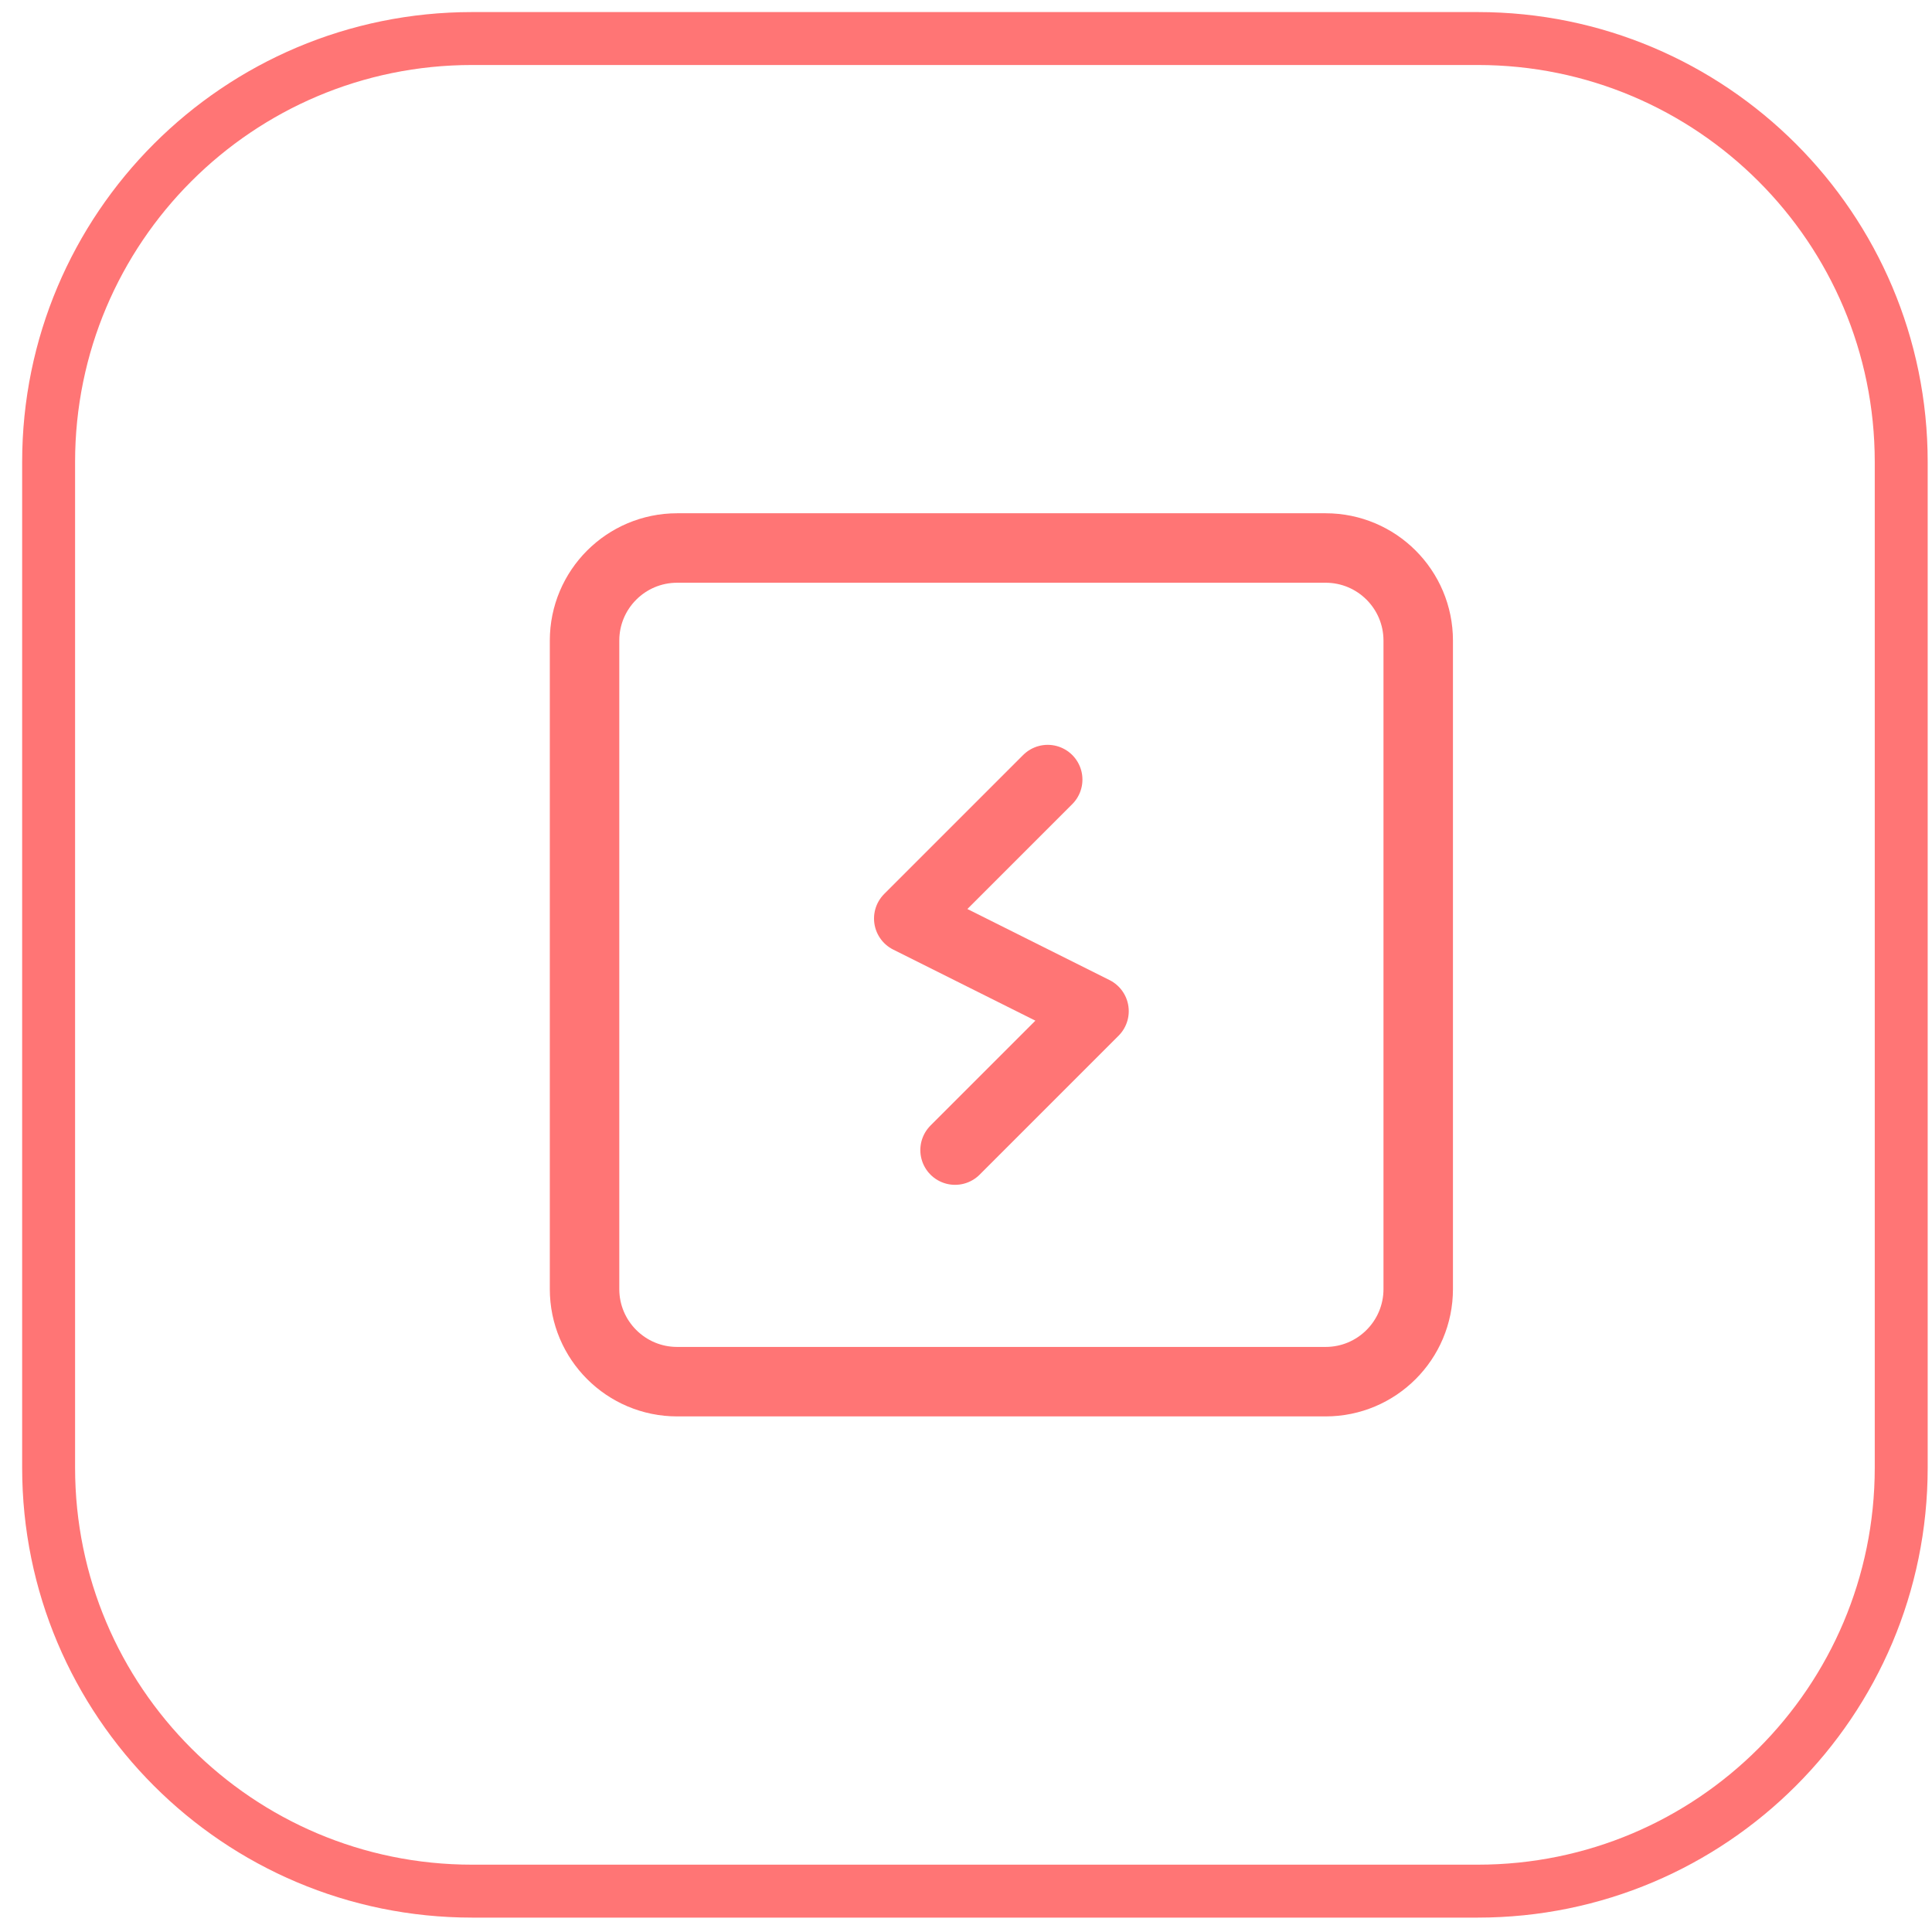
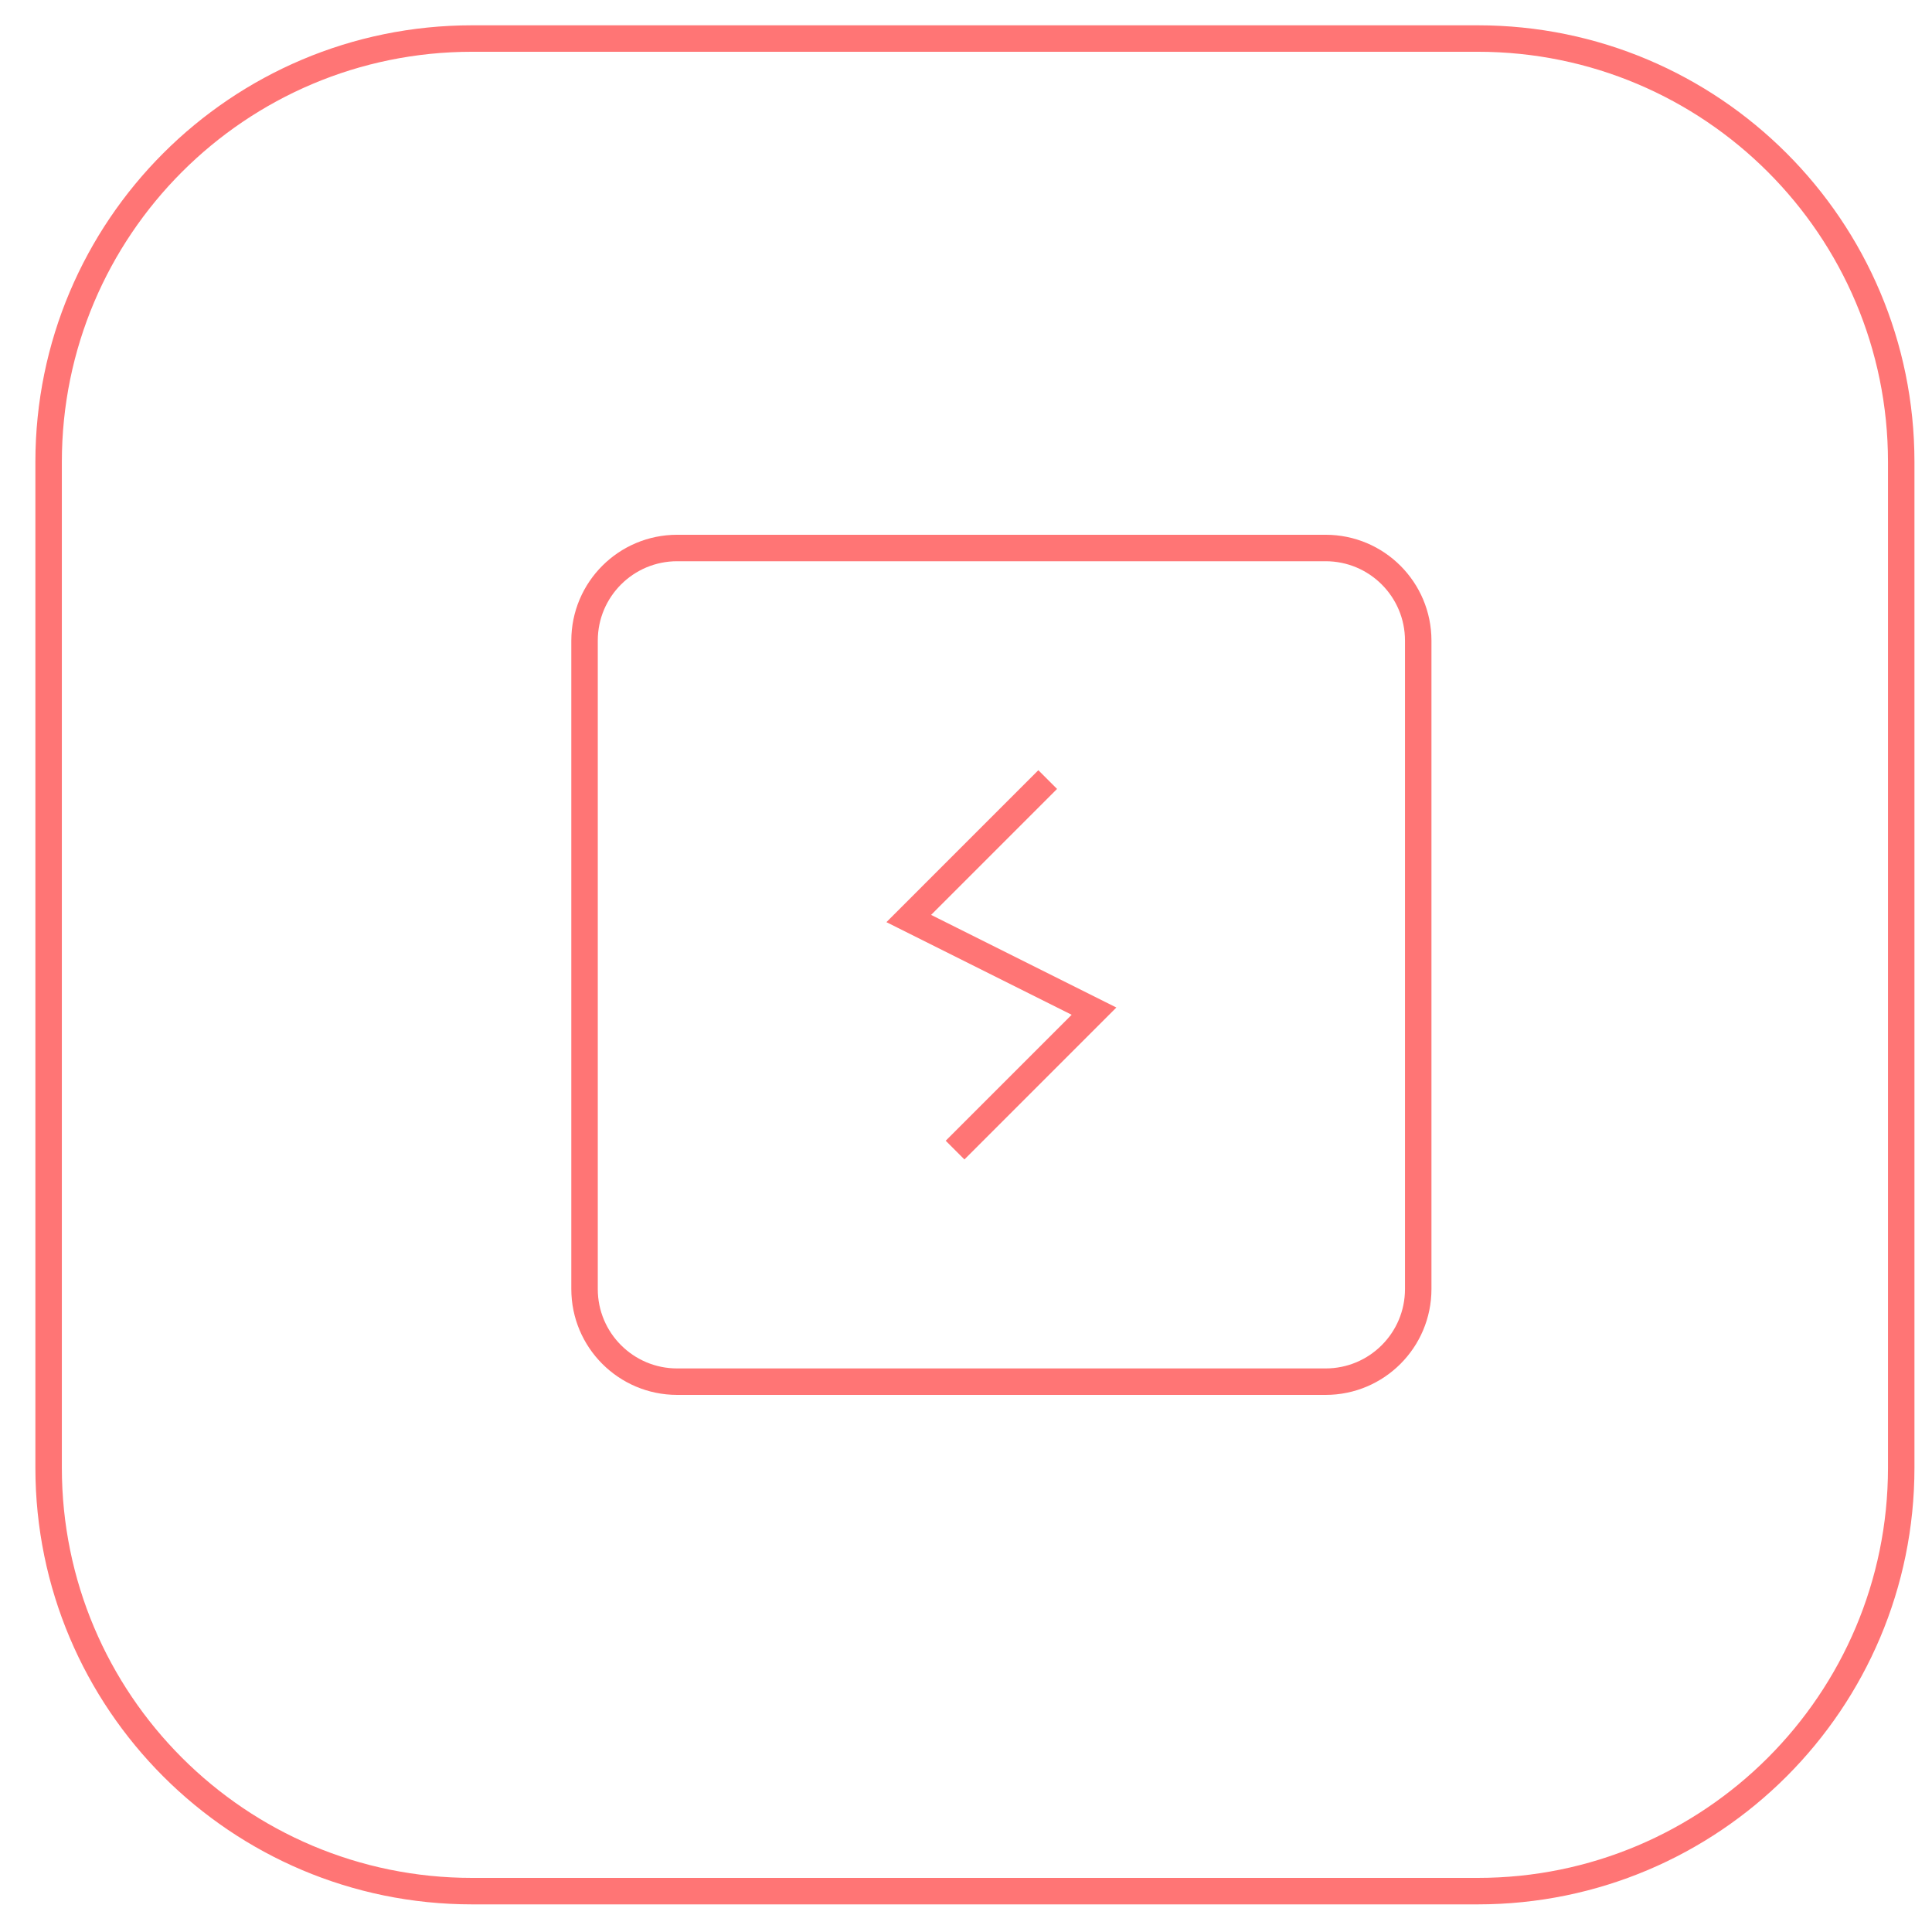
<svg xmlns="http://www.w3.org/2000/svg" width="73" height="73" viewBox="0 0 73 73" fill="none">
-   <rect x="1.837" y="1.456" width="70" height="70" rx="16" stroke="#FF7575" stroke-width="2" />
-   <path d="M39.587 29.456L34.337 34.706L41.337 38.206L36.087 43.456" stroke="#FF7575" stroke-width="2.625" stroke-linecap="round" stroke-linejoin="round" />
-   <path fill-rule="evenodd" clip-rule="evenodd" d="M50.087 52.206H25.587C23.654 52.206 22.087 50.639 22.087 48.706V24.206C22.087 22.272 23.654 20.706 25.587 20.706H50.087C52.021 20.706 53.587 22.272 53.587 24.206V48.706C53.587 50.639 52.021 52.206 50.087 52.206Z" stroke="#FF7575" stroke-width="2.625" stroke-linecap="round" stroke-linejoin="round" />
+   <rect x="1.837" y="1.456" width="70" height="70" rx="16" stroke="#FF7575" strokeWidth="2" />
+   <path d="M39.587 29.456L34.337 34.706L41.337 38.206L36.087 43.456" stroke="#FF7575" strokeWidth="2.625" strokeLinecap="round" strokeLinejoin="round" />
+   <path fill-rule="evenodd" clip-rule="evenodd" d="M50.087 52.206H25.587C23.654 52.206 22.087 50.639 22.087 48.706V24.206C22.087 22.272 23.654 20.706 25.587 20.706H50.087C52.021 20.706 53.587 22.272 53.587 24.206V48.706C53.587 50.639 52.021 52.206 50.087 52.206Z" stroke="#FF7575" strokeWidth="2.625" strokeLinecap="round" strokeLinejoin="round" />
</svg>
